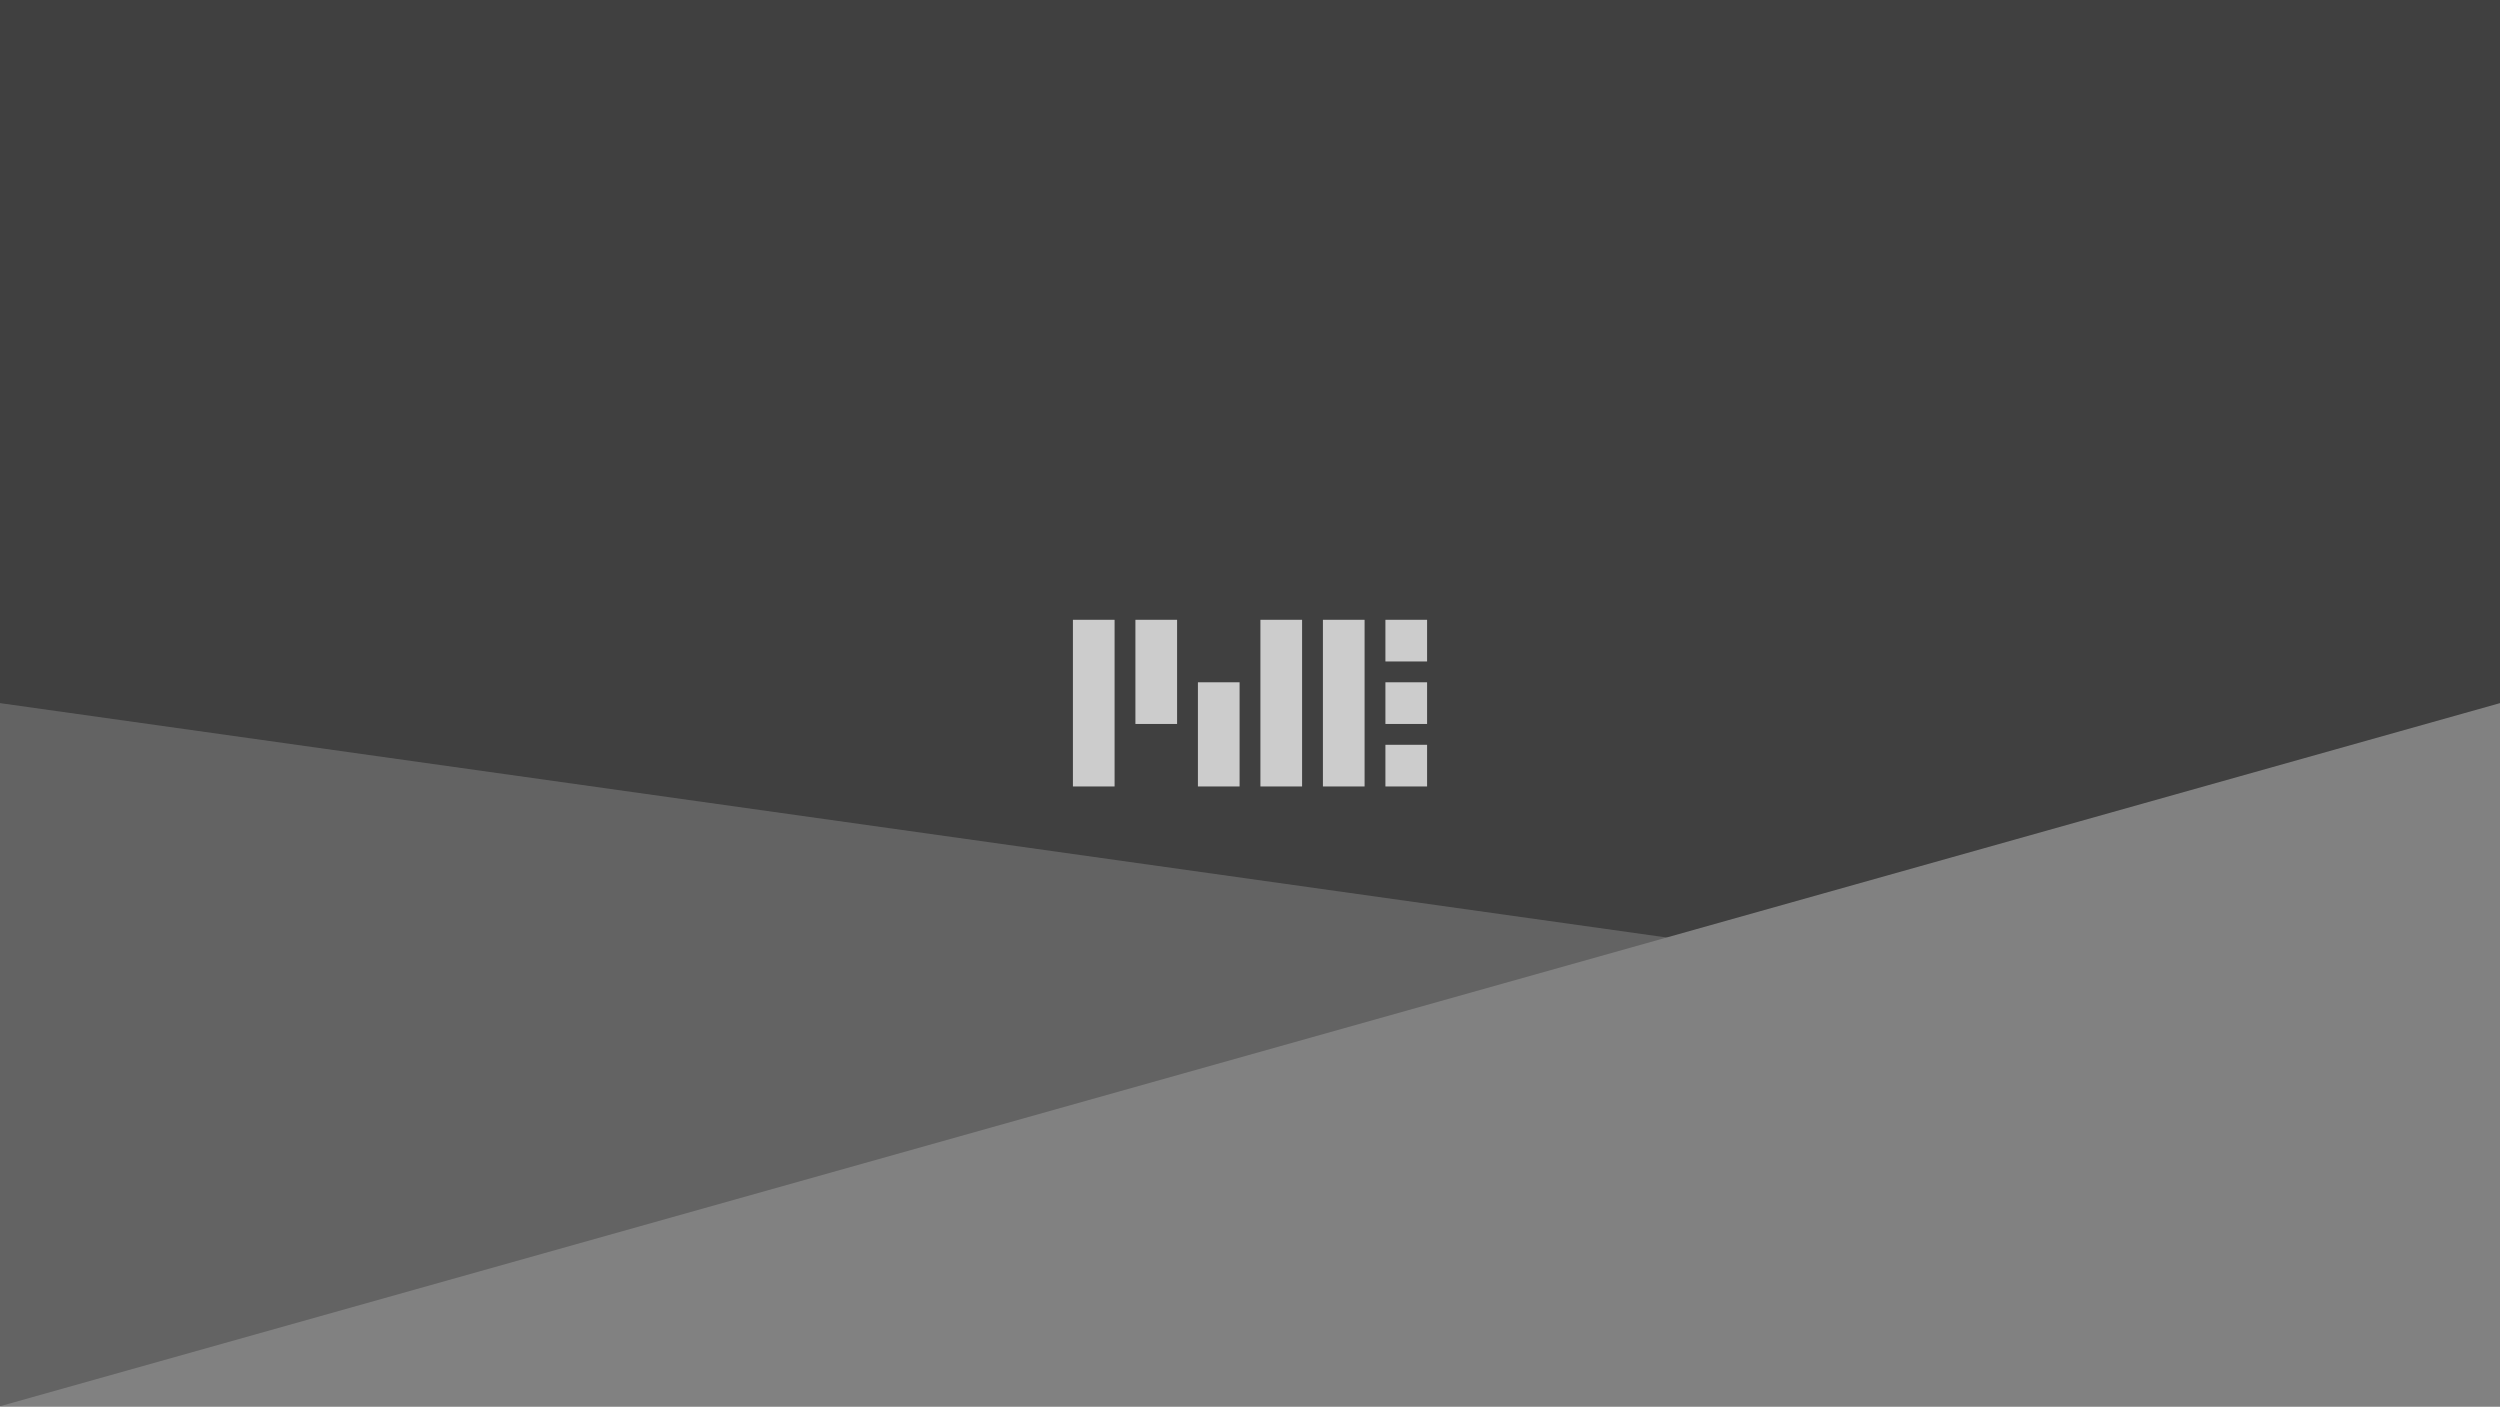
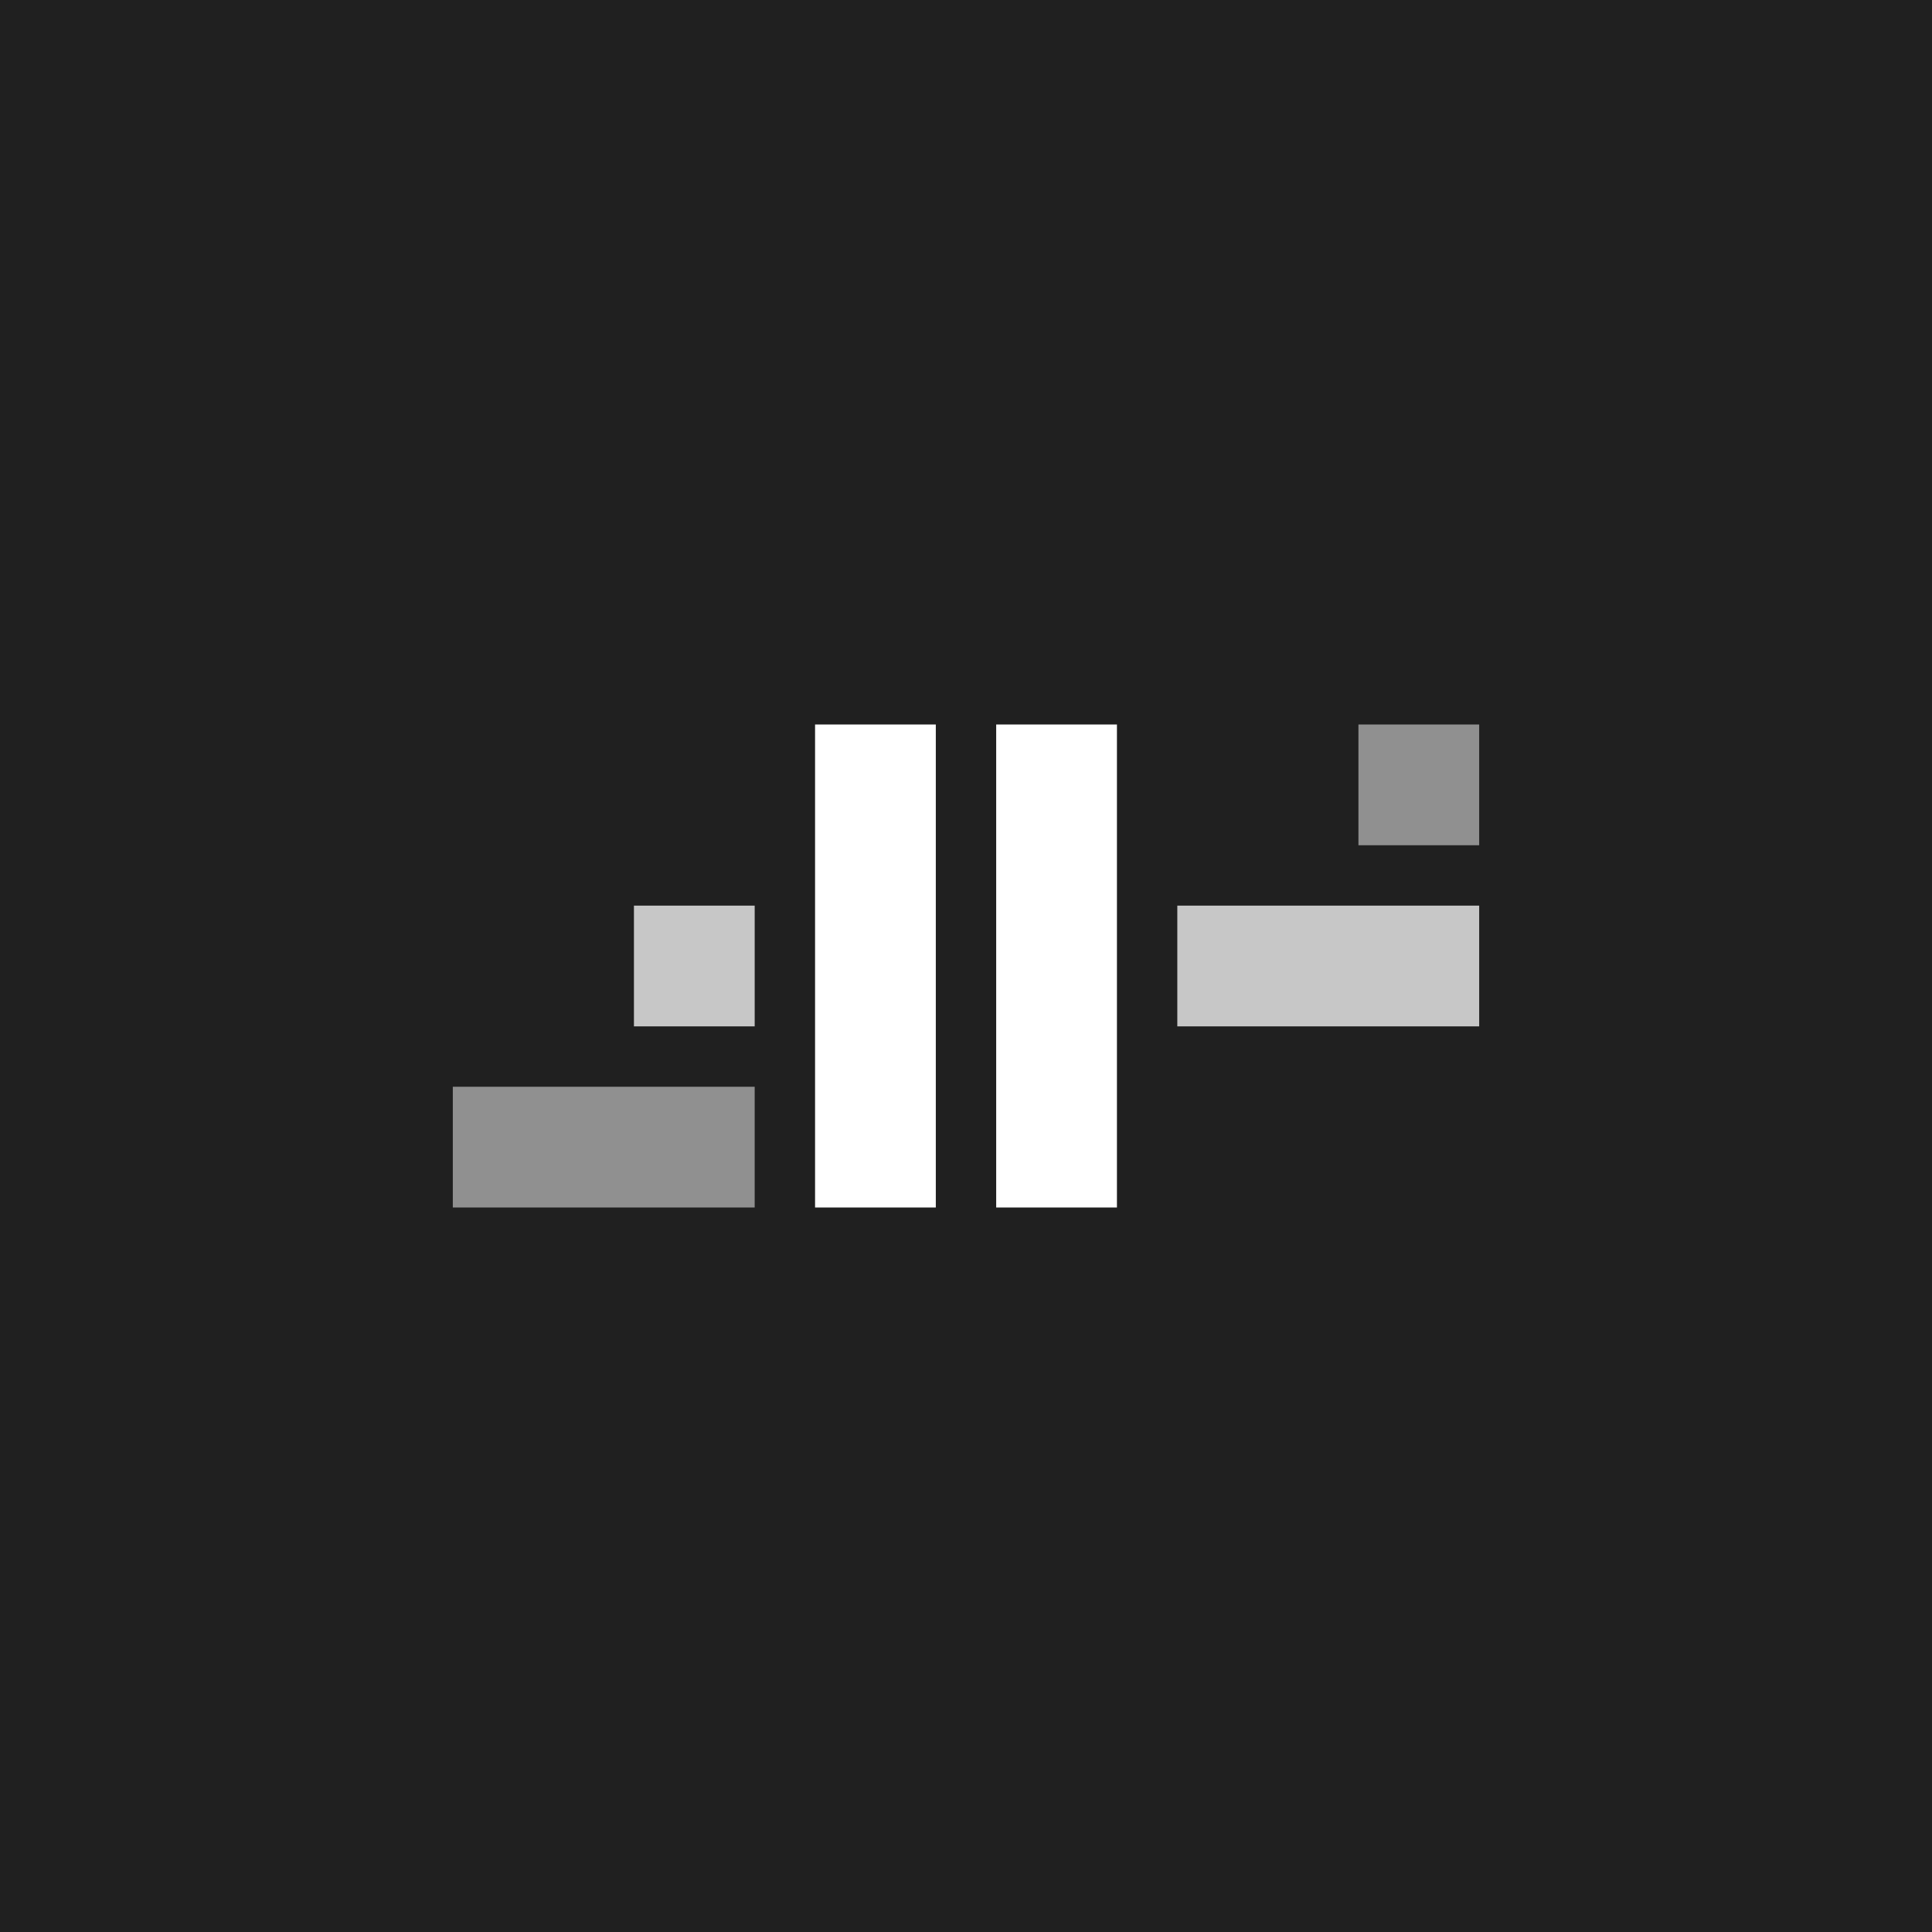
- <svg xmlns="http://www.w3.org/2000/svg" id="_レイヤー_1" data-name="レイヤー 1" viewBox="0 0 1920 1080">
+ <svg xmlns="http://www.w3.org/2000/svg" id="_レイヤー_1" data-name="レイヤー 1" viewBox="0 0 1024 1024">
  <defs>
    <style>
      .cls-1 {
-         fill: #404040;
+         opacity: .5;
      }

-       .cls-2 {
-         fill: #ccc;
+       .cls-1, .cls-2 {
+         fill: #fff;
      }

      .cls-3 {
-         fill: #636363;
+         opacity: .75;
      }

      .cls-4 {
-         fill: #818181;
+         fill: #202020;
      }
    </style>
  </defs>
-   <rect class="cls-1" width="1920" height="1080" />
+   <rect class="cls-4" width="1024" height="1024" />
  <g>
-     <rect class="cls-2" x="824" y="476" width="32" height="128" />
-     <rect class="cls-2" x="920" y="524" width="32" height="80" />
-     <rect class="cls-2" x="872" y="476" width="32" height="80" />
-     <rect class="cls-2" x="968" y="476" width="32" height="128" />
-     <rect class="cls-2" x="1016" y="476" width="32" height="128" />
-     <rect class="cls-2" x="1064" y="476" width="32" height="32" />
-     <rect class="cls-2" x="1064" y="524" width="32" height="32" />
-     <rect class="cls-2" x="1064" y="572" width="32" height="32" />
+     <rect class="cls-1" x="240" y="576" width="160" height="64" />
+     <g class="cls-3">
+       <rect class="cls-2" x="336" y="480" width="64" height="64" />
+     </g>
+     <rect class="cls-2" x="432" y="384" width="64" height="256" />
+     <rect class="cls-2" x="528" y="384" width="64" height="256" />
+     <g class="cls-3">
+       <rect class="cls-2" x="624" y="480" width="160" height="64" />
+     </g>
+     <rect class="cls-1" x="720" y="384" width="64" height="64" />
  </g>
-   <polygon class="cls-3" points="0 540 1920 810 1920 1080 0 1080 0 540" />
-   <polygon class="cls-4" points="1920 540 0 1080 1920 1080 1920 540" />
</svg>
